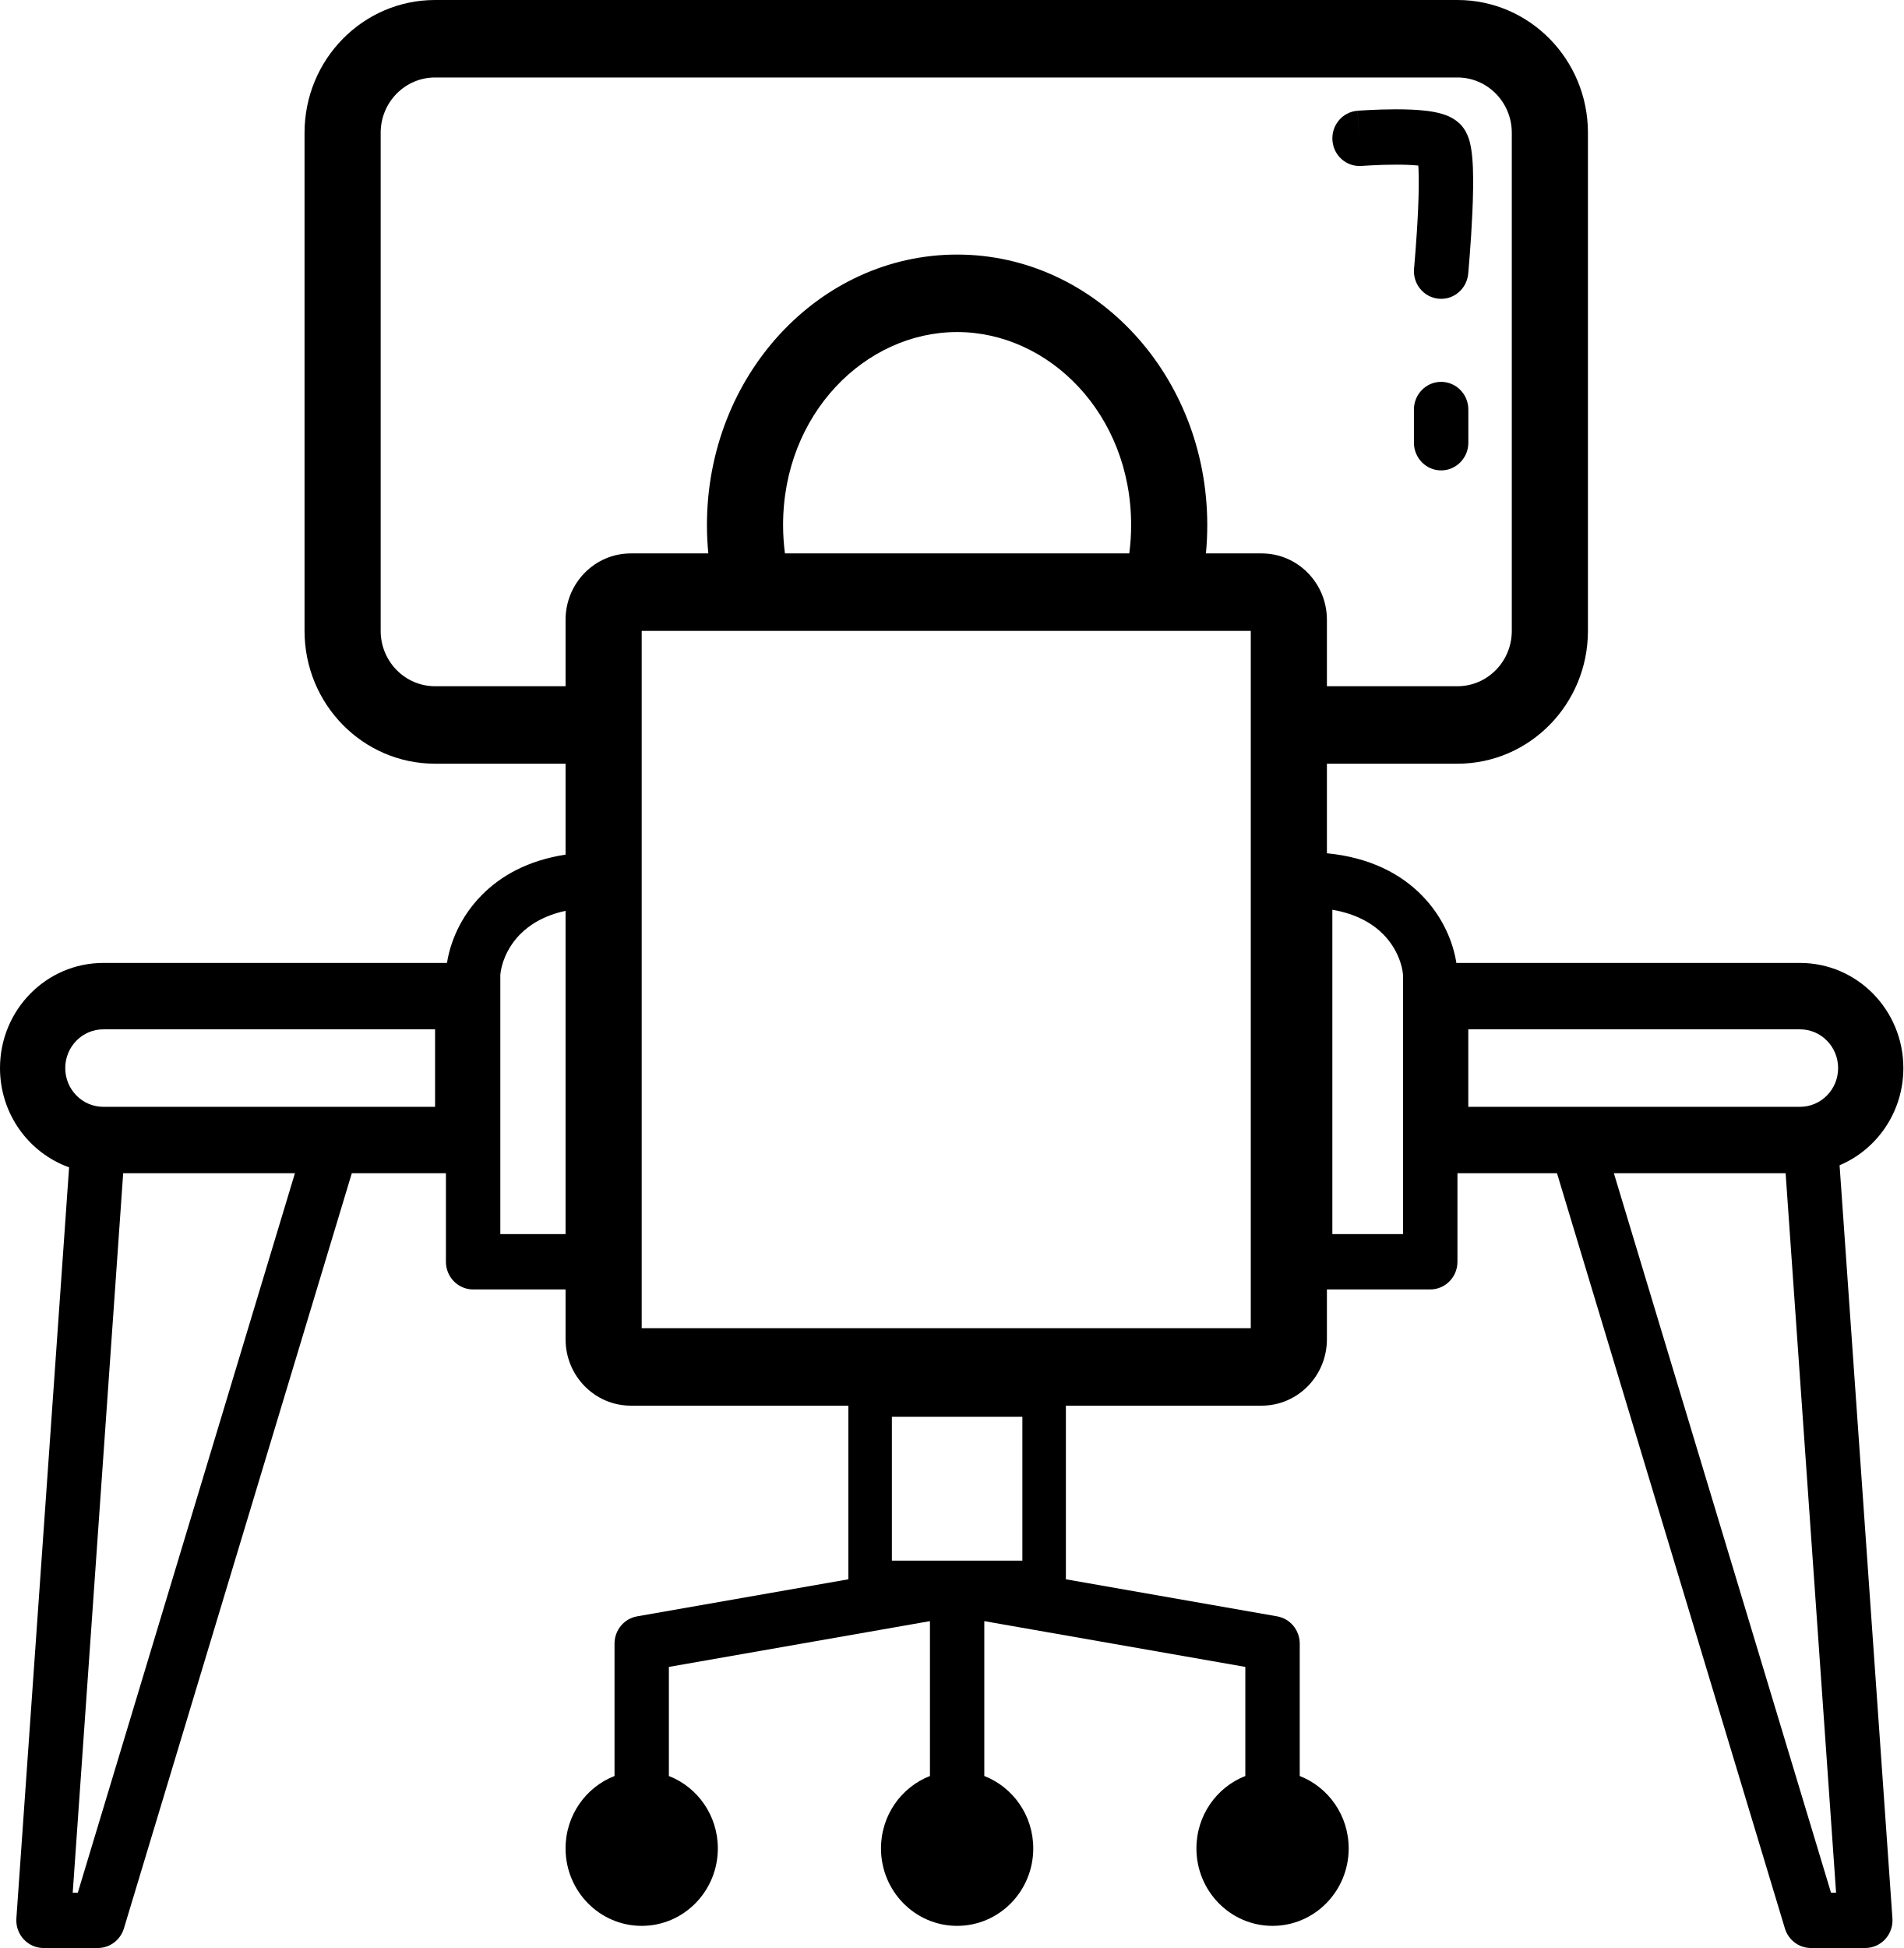
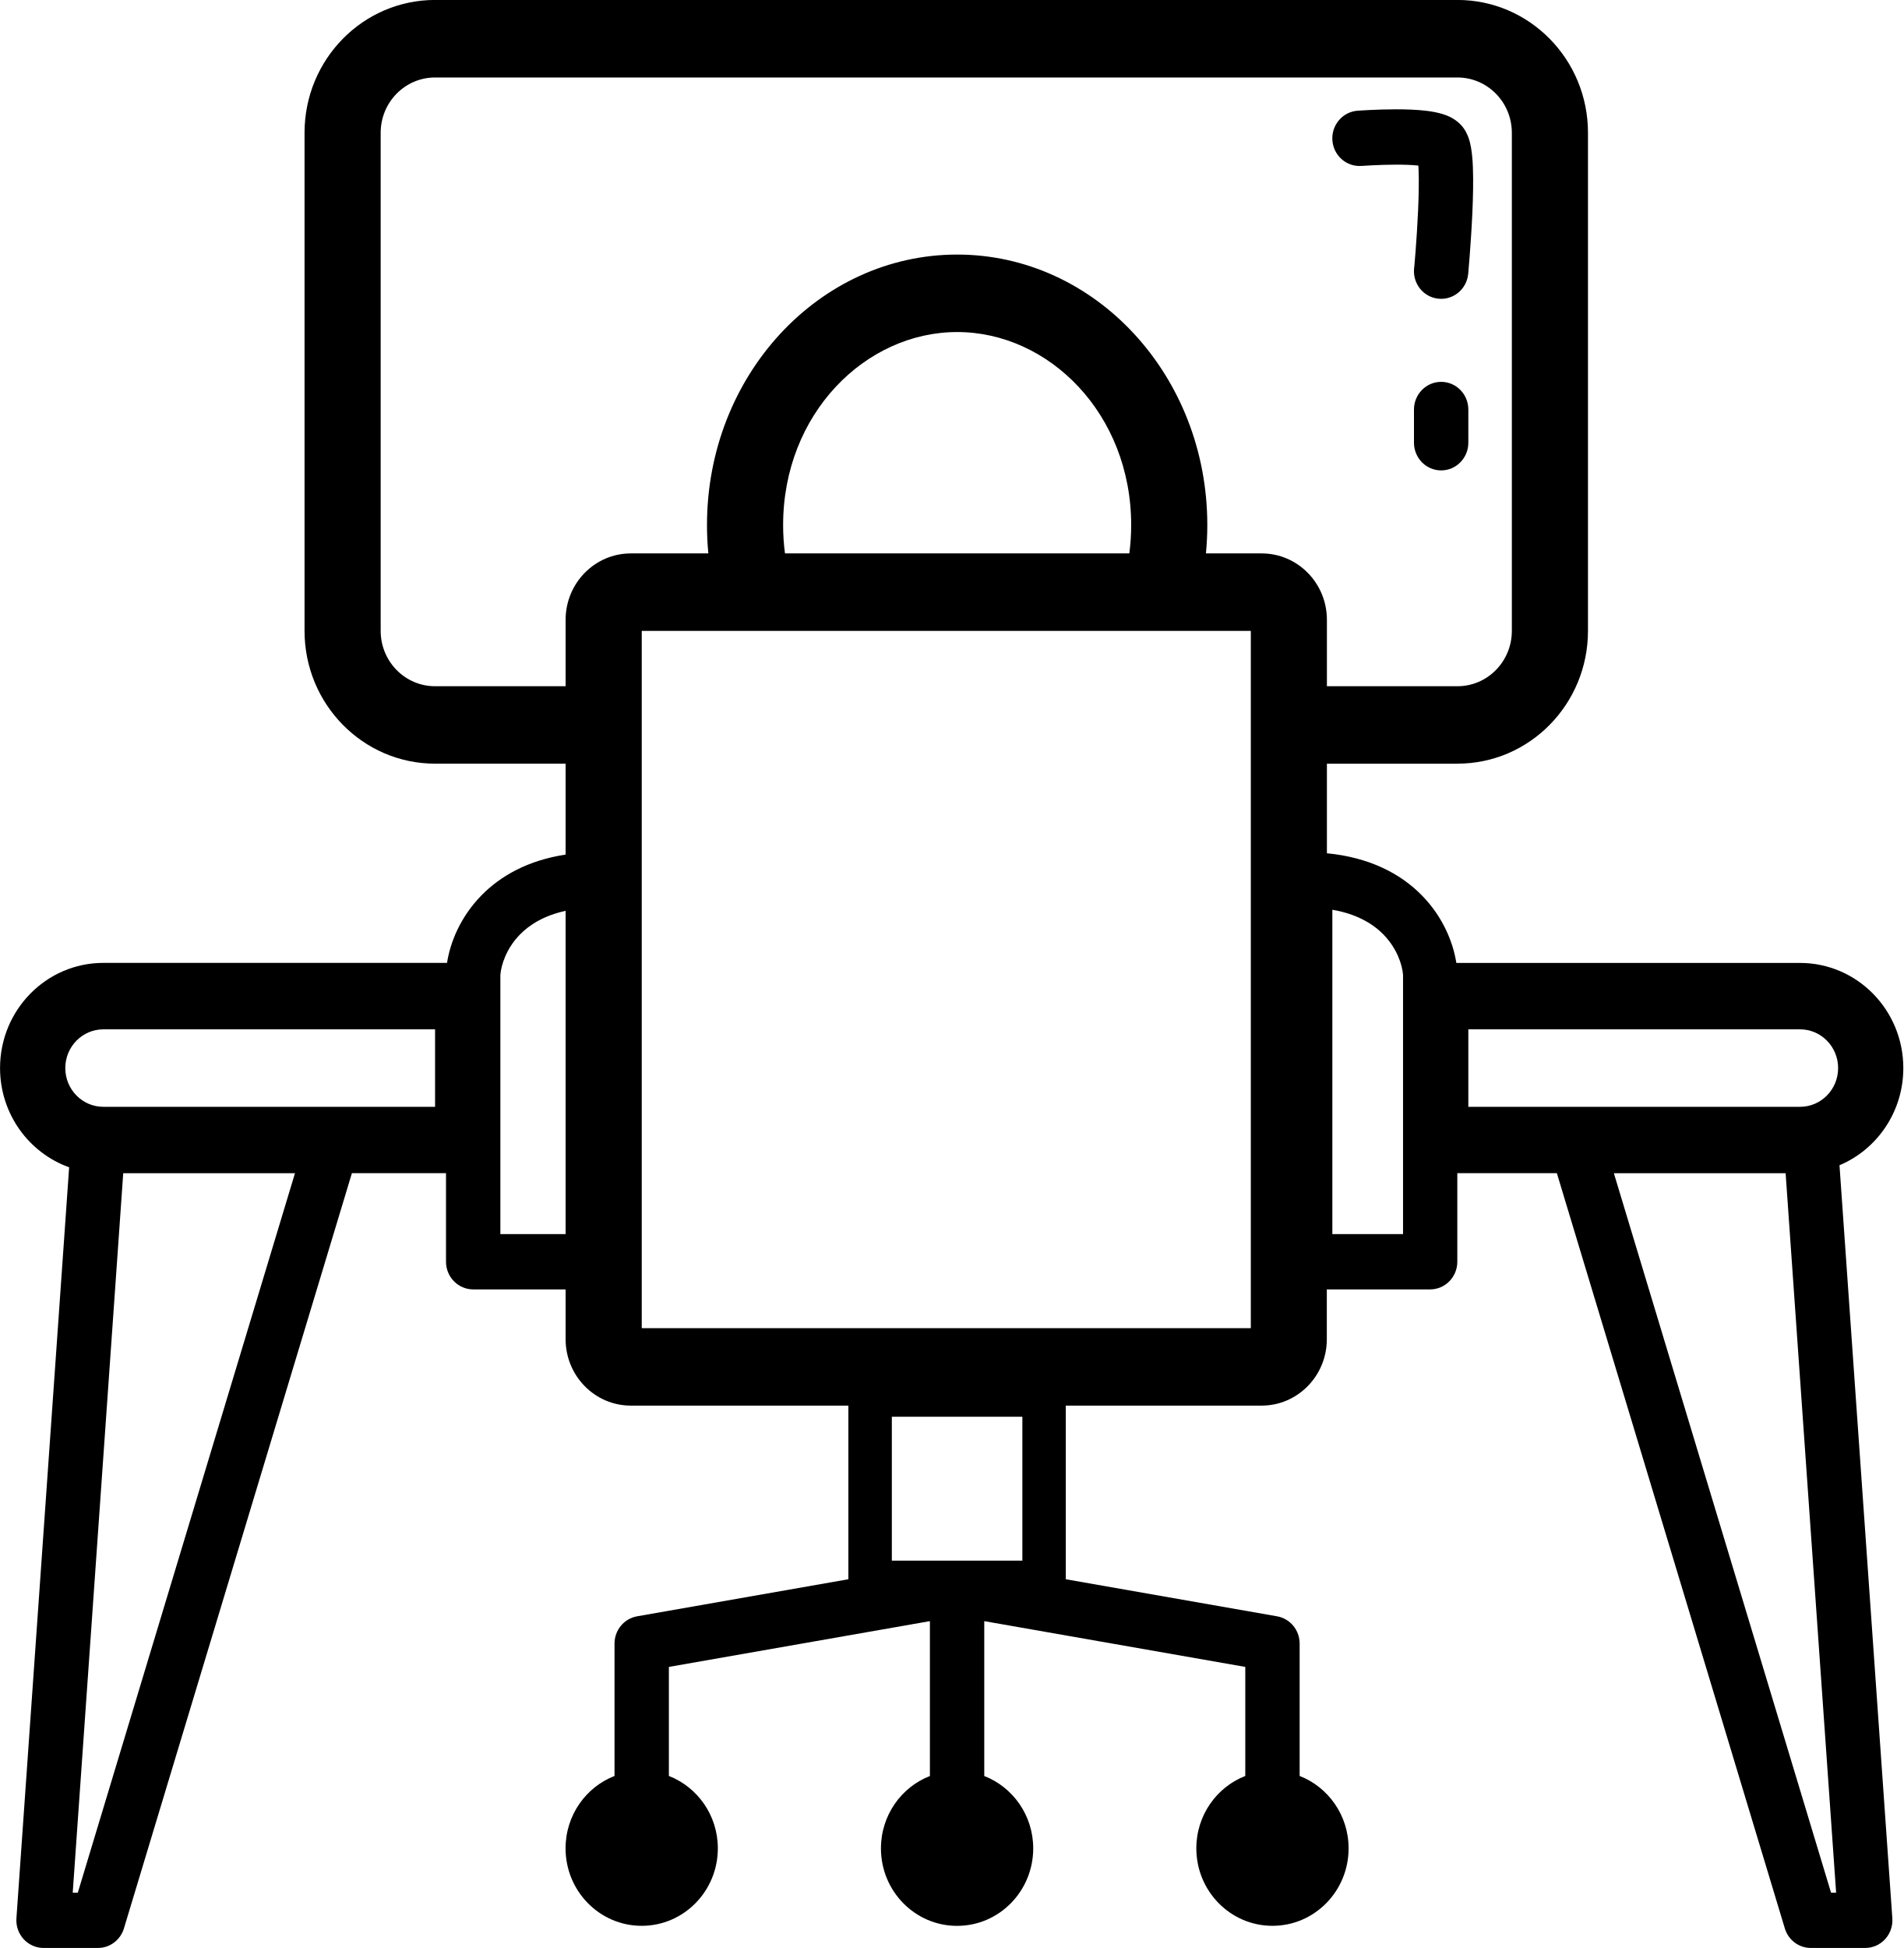
- <svg xmlns="http://www.w3.org/2000/svg" width="43" height="44" viewBox="0 0 43 44" fill="none">
-   <path fill-rule="evenodd" clip-rule="evenodd" d="M9.829 1.75H32.926C33.604 1.75 34.154 2.31 34.154 3V14.25C34.154 14.94 33.604 15.5 32.926 15.5H29.977V14C29.977 13.172 29.317 12.5 28.503 12.5H27.244C27.264 12.29 27.274 12.076 27.274 11.859C27.274 8.485 24.744 5.75 21.623 5.75C18.502 5.75 15.971 8.485 15.971 11.859C15.971 12.076 15.982 12.29 16.002 12.5H14.251C13.437 12.5 12.777 13.172 12.777 14V15.5H9.829C9.15 15.5 8.6 14.94 8.6 14.25V3C8.6 2.31 9.15 1.75 9.829 1.75ZM32.926 17.25H29.977V19.273C30.944 19.367 31.648 19.736 32.13 20.232C32.601 20.715 32.829 21.286 32.902 21.75H33.171H40.666C41.955 21.75 43 22.813 43 24.125C43 25.115 42.405 25.963 41.559 26.32L42.753 43.331C42.765 43.504 42.706 43.674 42.59 43.801C42.473 43.928 42.31 44 42.14 44H40.911C40.642 44 40.403 43.821 40.324 43.559L35.175 26.5H33.171H32.926V28.5C32.926 28.845 32.651 29.125 32.311 29.125H29.977V30.25C29.977 31.078 29.317 31.75 28.503 31.75H24.08V32V35.25V35.672L28.853 36.509C29.148 36.561 29.363 36.821 29.363 37.125V40.115C30.009 40.367 30.469 41.004 30.469 41.75C30.469 42.717 29.698 43.5 28.749 43.5C27.799 43.5 27.029 42.717 27.029 41.75C27.029 41.004 27.488 40.367 28.134 40.115V37.651L22.237 36.617V40.115C22.884 40.367 23.343 41.004 23.343 41.75C23.343 42.717 22.573 43.5 21.623 43.5C20.673 43.5 19.903 42.717 19.903 41.75C19.903 41.004 20.362 40.367 21.009 40.115V36.617L15.111 37.651V40.115C15.758 40.367 16.217 41.004 16.217 41.75C16.217 42.717 15.447 43.5 14.497 43.5C13.547 43.5 12.777 42.717 12.777 41.75C12.777 41.004 13.236 40.367 13.883 40.115V37.125C13.883 36.821 14.098 36.561 14.393 36.509L19.166 35.672V35.25V32V31.75H14.251C13.437 31.75 12.777 31.078 12.777 30.25V29.125H10.689C10.349 29.125 10.074 28.845 10.074 28.5V26.5H9.829H7.948L2.799 43.559C2.719 43.821 2.481 44 2.211 44H0.983C0.812 44 0.649 43.928 0.533 43.801C0.417 43.674 0.358 43.504 0.37 43.331L1.561 26.367C0.652 26.042 0 25.161 0 24.125C0 22.813 1.045 21.75 2.334 21.75H9.829H10.098C10.171 21.286 10.399 20.715 10.87 20.232C11.31 19.779 11.936 19.432 12.777 19.304V17.25H9.829C8.2 17.25 6.88 15.907 6.88 14.25V3C6.88 1.343 8.2 0 9.829 0H32.926C34.554 0 35.874 1.343 35.874 3V14.25C35.874 15.907 34.554 17.25 32.926 17.25ZM21.623 35.25H23.097V32H20.149V35.25H21.623ZM31.258 21.112C31.567 21.43 31.68 21.803 31.697 22.021V23.25V25V26.5V27.875H30.1V20.549C30.669 20.647 31.029 20.877 31.258 21.112ZM36.46 26.5H40.34L41.48 42.75H41.365L36.46 26.5ZM2.783 26.5L1.643 42.75H1.758L6.663 26.5H2.783ZM11.303 27.875V26.5V25V23.25V22.021C11.32 21.803 11.433 21.43 11.742 21.112C11.954 20.895 12.278 20.681 12.777 20.573V27.875H11.303ZM25.554 11.859C25.554 12.078 25.54 12.291 25.512 12.5H17.733C17.706 12.291 17.691 12.078 17.691 11.859C17.691 9.35 19.548 7.5 21.623 7.5C23.697 7.5 25.554 9.35 25.554 11.859ZM14.497 14.25H16.421H26.825H28.257V30H14.497V14.25ZM30.761 3.748L30.764 3.748L30.776 3.747C30.787 3.746 30.803 3.745 30.823 3.744C30.865 3.741 30.925 3.737 30.998 3.734C31.146 3.726 31.342 3.719 31.544 3.719C31.727 3.719 31.902 3.725 32.042 3.74C32.044 3.768 32.046 3.798 32.047 3.831C32.057 4.085 32.051 4.415 32.036 4.753C32.021 5.087 31.998 5.416 31.979 5.662C31.97 5.785 31.961 5.886 31.955 5.957L31.952 5.999L31.948 6.038L31.946 6.059L31.946 6.065L31.946 6.066C31.913 6.409 32.161 6.714 32.499 6.747C32.837 6.78 33.136 6.528 33.169 6.184L33.169 6.176L33.172 6.153L33.174 6.129L33.175 6.118L33.179 6.066C33.186 5.992 33.194 5.887 33.204 5.76C33.224 5.506 33.247 5.162 33.263 4.81C33.279 4.46 33.287 4.087 33.275 3.779C33.268 3.626 33.256 3.471 33.232 3.335C33.221 3.268 33.203 3.189 33.175 3.111C33.151 3.044 33.1 2.919 32.992 2.808C32.851 2.665 32.679 2.603 32.584 2.574C32.471 2.54 32.352 2.519 32.242 2.505C32.02 2.477 31.768 2.469 31.544 2.469C31.315 2.469 31.097 2.477 30.937 2.485C30.857 2.489 30.79 2.493 30.744 2.496C30.72 2.498 30.701 2.499 30.689 2.5L30.674 2.501L30.669 2.502L30.668 2.502C30.668 2.502 30.667 2.502 30.714 3.123L30.667 2.502C30.329 2.528 30.076 2.829 30.102 3.173C30.128 3.517 30.423 3.774 30.761 3.748ZM32.241 3.775L32.24 3.775L32.237 3.774L32.234 3.772C32.24 3.774 32.243 3.776 32.242 3.776L32.242 3.776L32.241 3.775ZM32.557 8.625C32.896 8.625 33.172 8.905 33.172 9.25V10C33.172 10.345 32.896 10.625 32.557 10.625C32.218 10.625 31.943 10.345 31.943 10V9.25C31.943 8.905 32.218 8.625 32.557 8.625ZM9.829 23.25H2.334C1.859 23.25 1.474 23.642 1.474 24.125C1.474 24.608 1.859 25 2.334 25H9.829V23.25ZM33.171 23.25H40.666C41.141 23.25 41.526 23.642 41.526 24.125C41.526 24.608 41.141 25 40.666 25H33.171V23.25Z" fill="black" />
+ <svg xmlns="http://www.w3.org/2000/svg" fill="none" height="44" viewBox="0 0 43 44" width="43">
+   <path clip-rule="evenodd" d="m9.829 1.75h23.097c.678 0 1.229.56 1.229 1.25v11.25c0 .69-.55 1.25-1.229 1.25h-2.949v-1.5c0-.828-.66-1.5-1.474-1.5h-1.259c.02-.21.031-.424.031-.641 0-3.374-2.53-6.109-5.651-6.109s-5.652 2.735-5.652 6.109c0 .216.01.43.031.641h-1.751c-.814 0-1.474.672-1.474 1.5v1.5h-2.949c-.679 0-1.229-.56-1.229-1.25v-11.25c0-.69.55-1.25 1.229-1.25zm23.097 15.5h-2.949v2.023c.967.094 1.671.463 2.153.959.47.483.699 1.054.771 1.518h.27 7.494c1.289 0 2.334 1.063 2.334 2.375 0 .99-.595 1.838-1.442 2.195l1.194 17.01c.012.173-.047.343-.163.47s-.279.199-.45.199h-1.229c-.27 0-.508-.179-.587-.442l-5.15-17.058h-2.003-.246v2c0 .345-.275.625-.614.625h-2.334v1.125c0 .828-.66 1.5-1.474 1.5h-4.423v.25 3.25.422l4.773.837c.295.052.51.312.51.616v2.99c.646.252 1.106.889 1.106 1.635 0 .967-.77 1.75-1.72 1.75-.95 0-1.72-.783-1.72-1.75 0-.746.459-1.383 1.106-1.635v-2.463l-5.897-1.034v3.498c.647.252 1.106.889 1.106 1.635 0 .967-.77 1.75-1.72 1.75-.95 0-1.72-.783-1.72-1.75 0-.746.459-1.383 1.106-1.635v-3.498l-5.897 1.034v2.463c.647.252 1.106.889 1.106 1.635 0 .967-.77 1.75-1.72 1.75-.95 0-1.72-.783-1.72-1.75 0-.746.459-1.383 1.106-1.635v-2.99c0-.304.215-.564.51-.616l4.773-.837v-.422-3.25-.25h-4.914c-.814 0-1.474-.672-1.474-1.5v-1.125h-2.088c-.339 0-.614-.28-.614-.625v-2h-.246-1.88l-5.15 17.058c-.079.262-.317.442-.587.442h-1.229c-.171 0-.333-.072-.45-.199-.116-.127-.175-.297-.163-.47l1.191-16.964c-.909-.325-1.561-1.206-1.561-2.242 0-1.312 1.045-2.375 2.334-2.375h7.494.27c.072-.464.301-1.035.771-1.518.441-.453 1.066-.8 1.908-.928v-2.054h-2.949c-1.628 0-2.949-1.343-2.949-3v-11.25c0-1.657 1.32-3 2.949-3h23.097c1.629 0 2.949 1.343 2.949 3v11.25c0 1.657-1.32 3-2.949 3zm-11.303 18h1.474v-3.25h-2.949v3.25zm9.635-14.138c.309.318.423.691.439.909v1.229 1.75 1.5 1.375h-1.597v-7.326c.569.098.929.328 1.158.562zm5.202 5.388h3.88l1.141 16.25h-.115zm-33.676 0-1.141 16.25h.115l4.906-16.25zm8.52 1.375v-1.375-1.5-1.75-1.229c.017-.218.13-.592.439-.909.211-.217.536-.43 1.035-.539v7.302zm14.251-16.016c0 .218-.014.432-.042.641h-7.779c-.028-.208-.042-.422-.042-.641 0-2.509 1.857-4.359 3.932-4.359 2.075 0 3.931 1.85 3.931 4.359zm-11.057 2.391h1.923 10.405 1.432v15.75h-13.76zm16.264-10.502.003-0.0.012-.001c.011-.001.027-.002.047-.003.042-.003.102-.006.175-.01.147-.007.344-.015.545-.015.184 0.0.358.006.499.021.002.028.003.058.005.091.01.254.004.584-.011.922-.015.335-.037.663-.056.909-.009.123-.018.224-.024.295l-.004.042-.004.04-.002.021-.001.006v0c-.032.344.215.649.553.681.338.033.638-.219.67-.563l.001-.009.002-.023.002-.024.001-.011.004-.051c.006-.074.015-.179.025-.307.019-.254.043-.597.059-.95.016-.35.024-.722.012-1.031-.006-.152-.018-.307-.042-.443-.012-.068-.029-.146-.057-.224-.024-.067-.075-.193-.184-.303-.141-.143-.312-.205-.408-.234-.113-.034-.232-.055-.342-.069-.221-.028-.473-.036-.698-.036-.229-0-.447.008-.607.016-.08.004-.147.008-.194.011-.023.002-.042.003-.055.004l-.015.001-.004 0-.002 0s-0.0 0.0.047.621l-.047-.621c-.338.026-.592.327-.566.671.026.344.321.602.659.575zm1.48.027-.001-0-.003-.001-.004-.001c.006.002.009.003.009.003l-0-0zm.316 4.85c.339 0 .614.28.614.625v.75c0 .345-.275.625-.614.625-.339 0-.614-.28-.614-.625v-.75c0-.345.275-.625.614-.625zm-22.729 14.625h-7.494c-.475 0-.86.392-.86.875s.385.875.86.875h7.494zm23.343 0h7.494c.475 0 .86.392.86.875s-.385.875-.86.875h-7.494z" fill="#000" fill-rule="evenodd" />
</svg>
